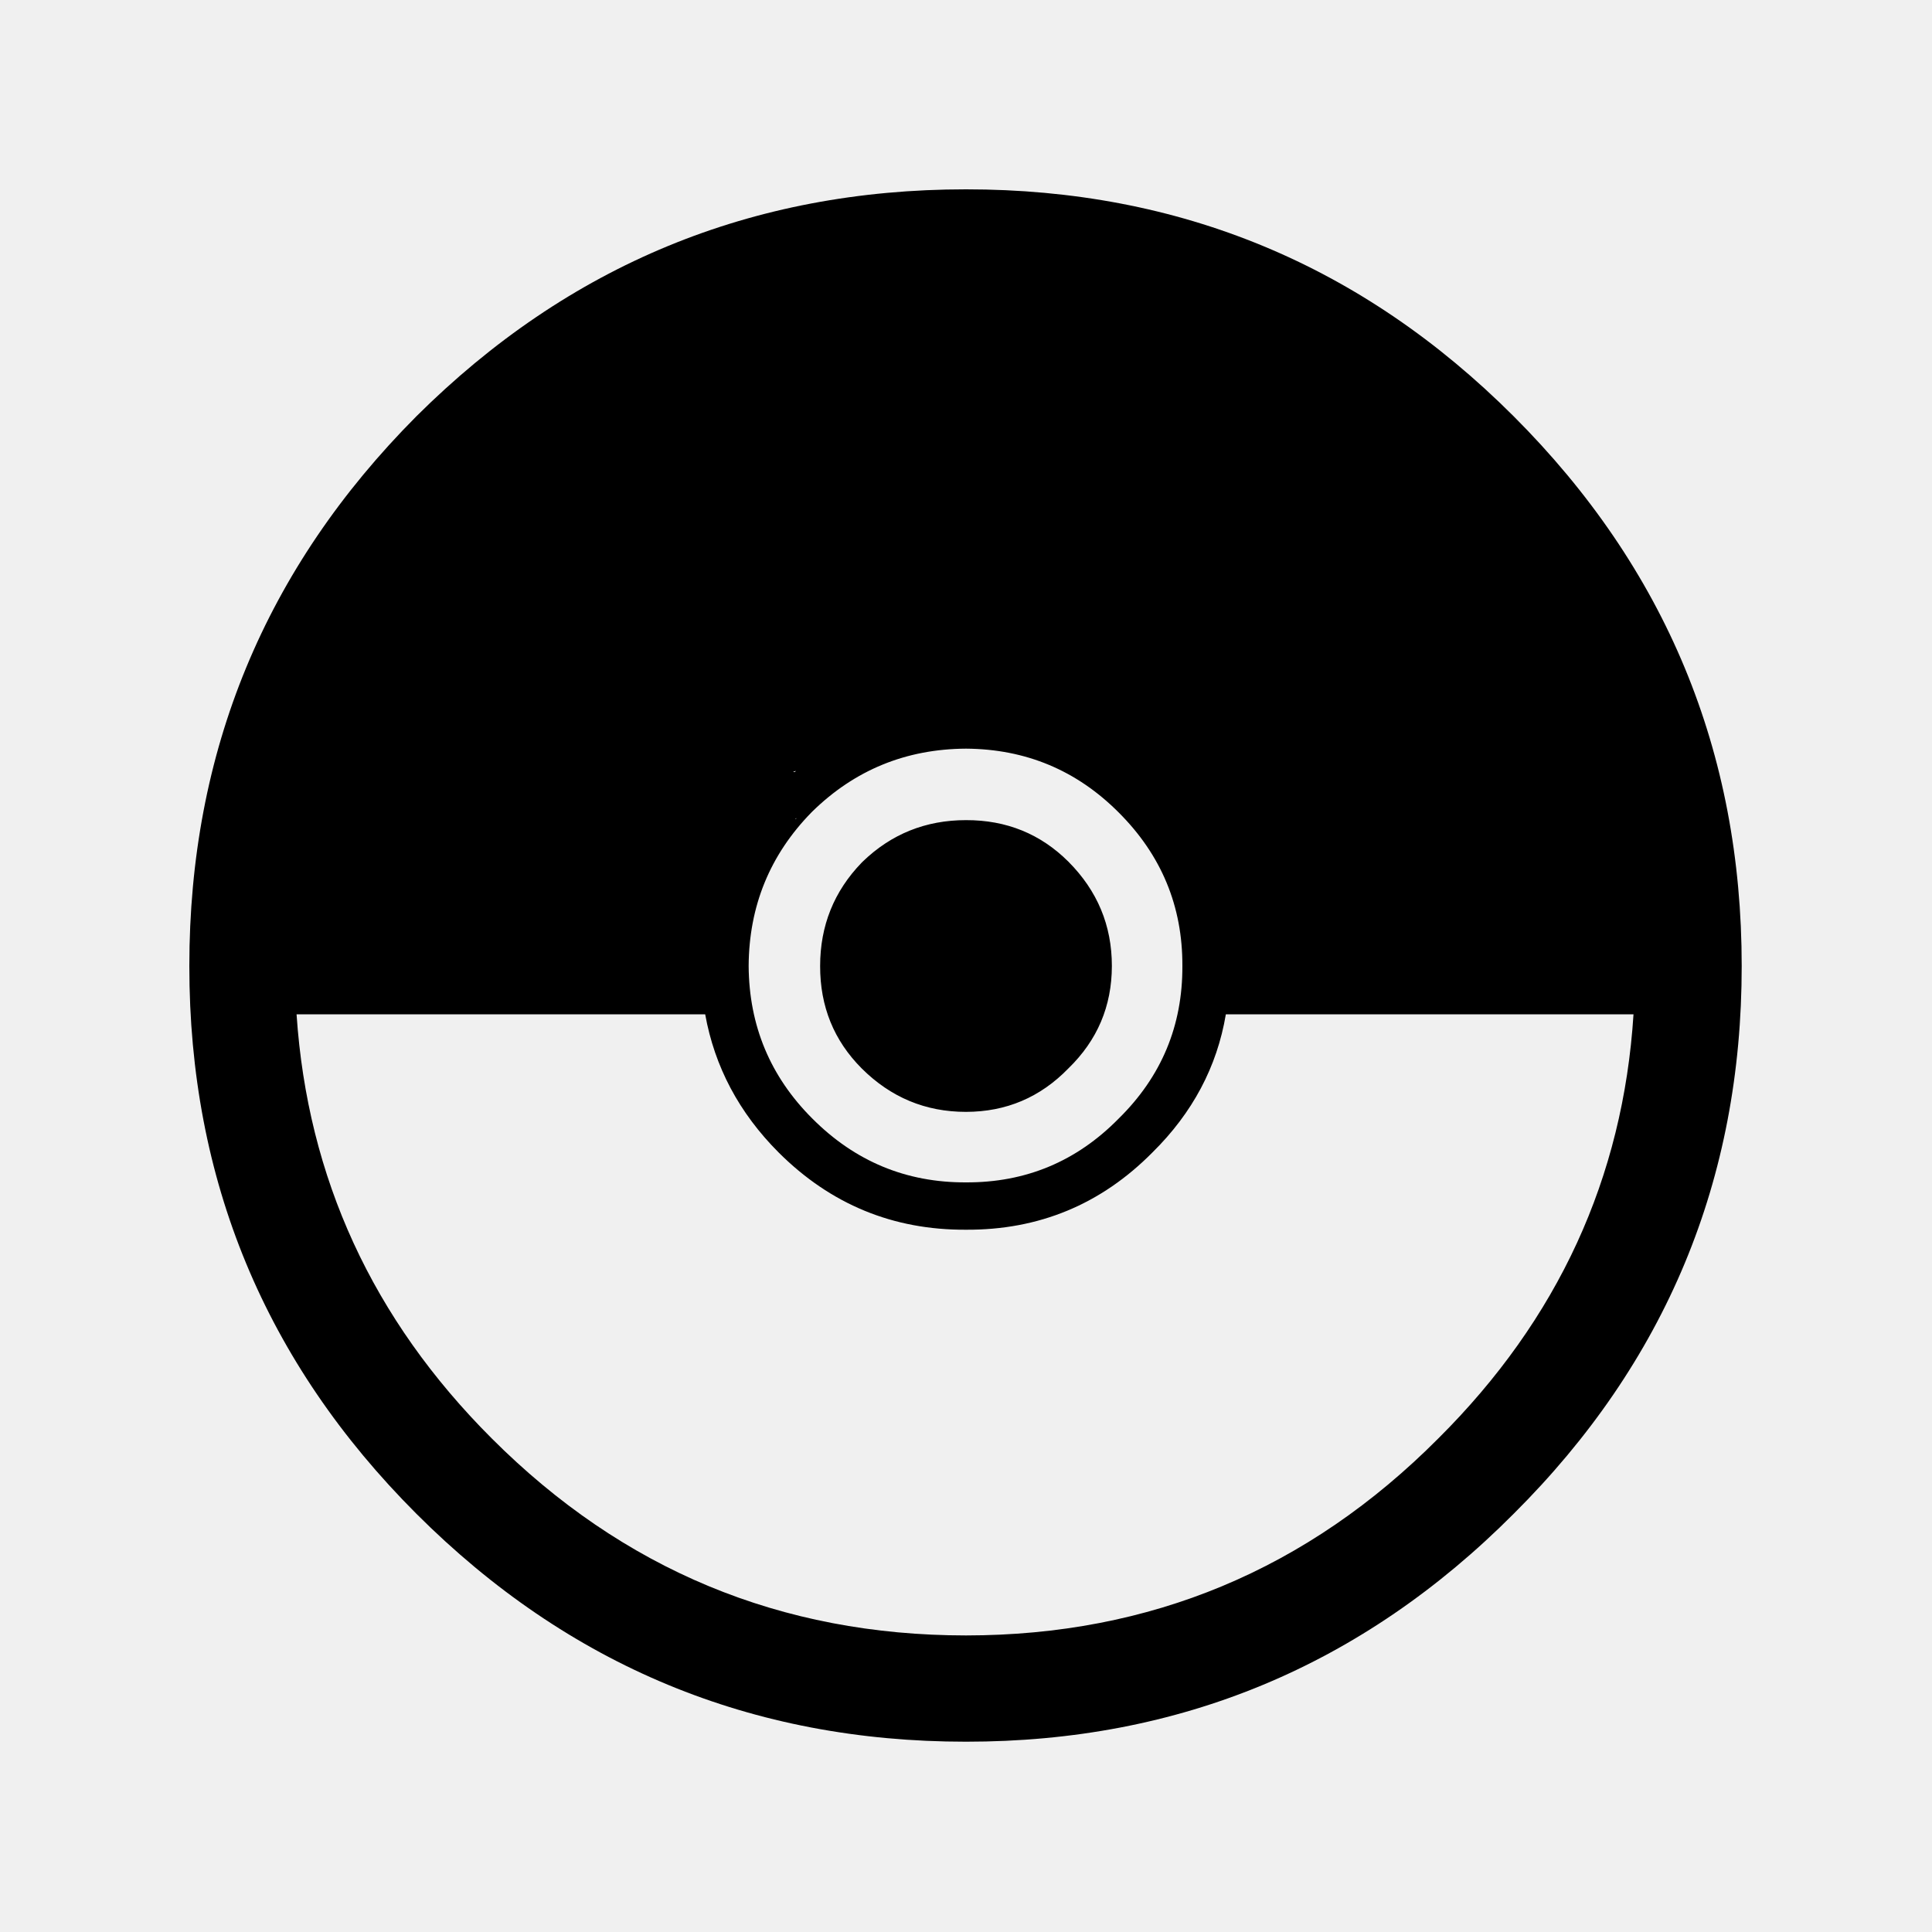
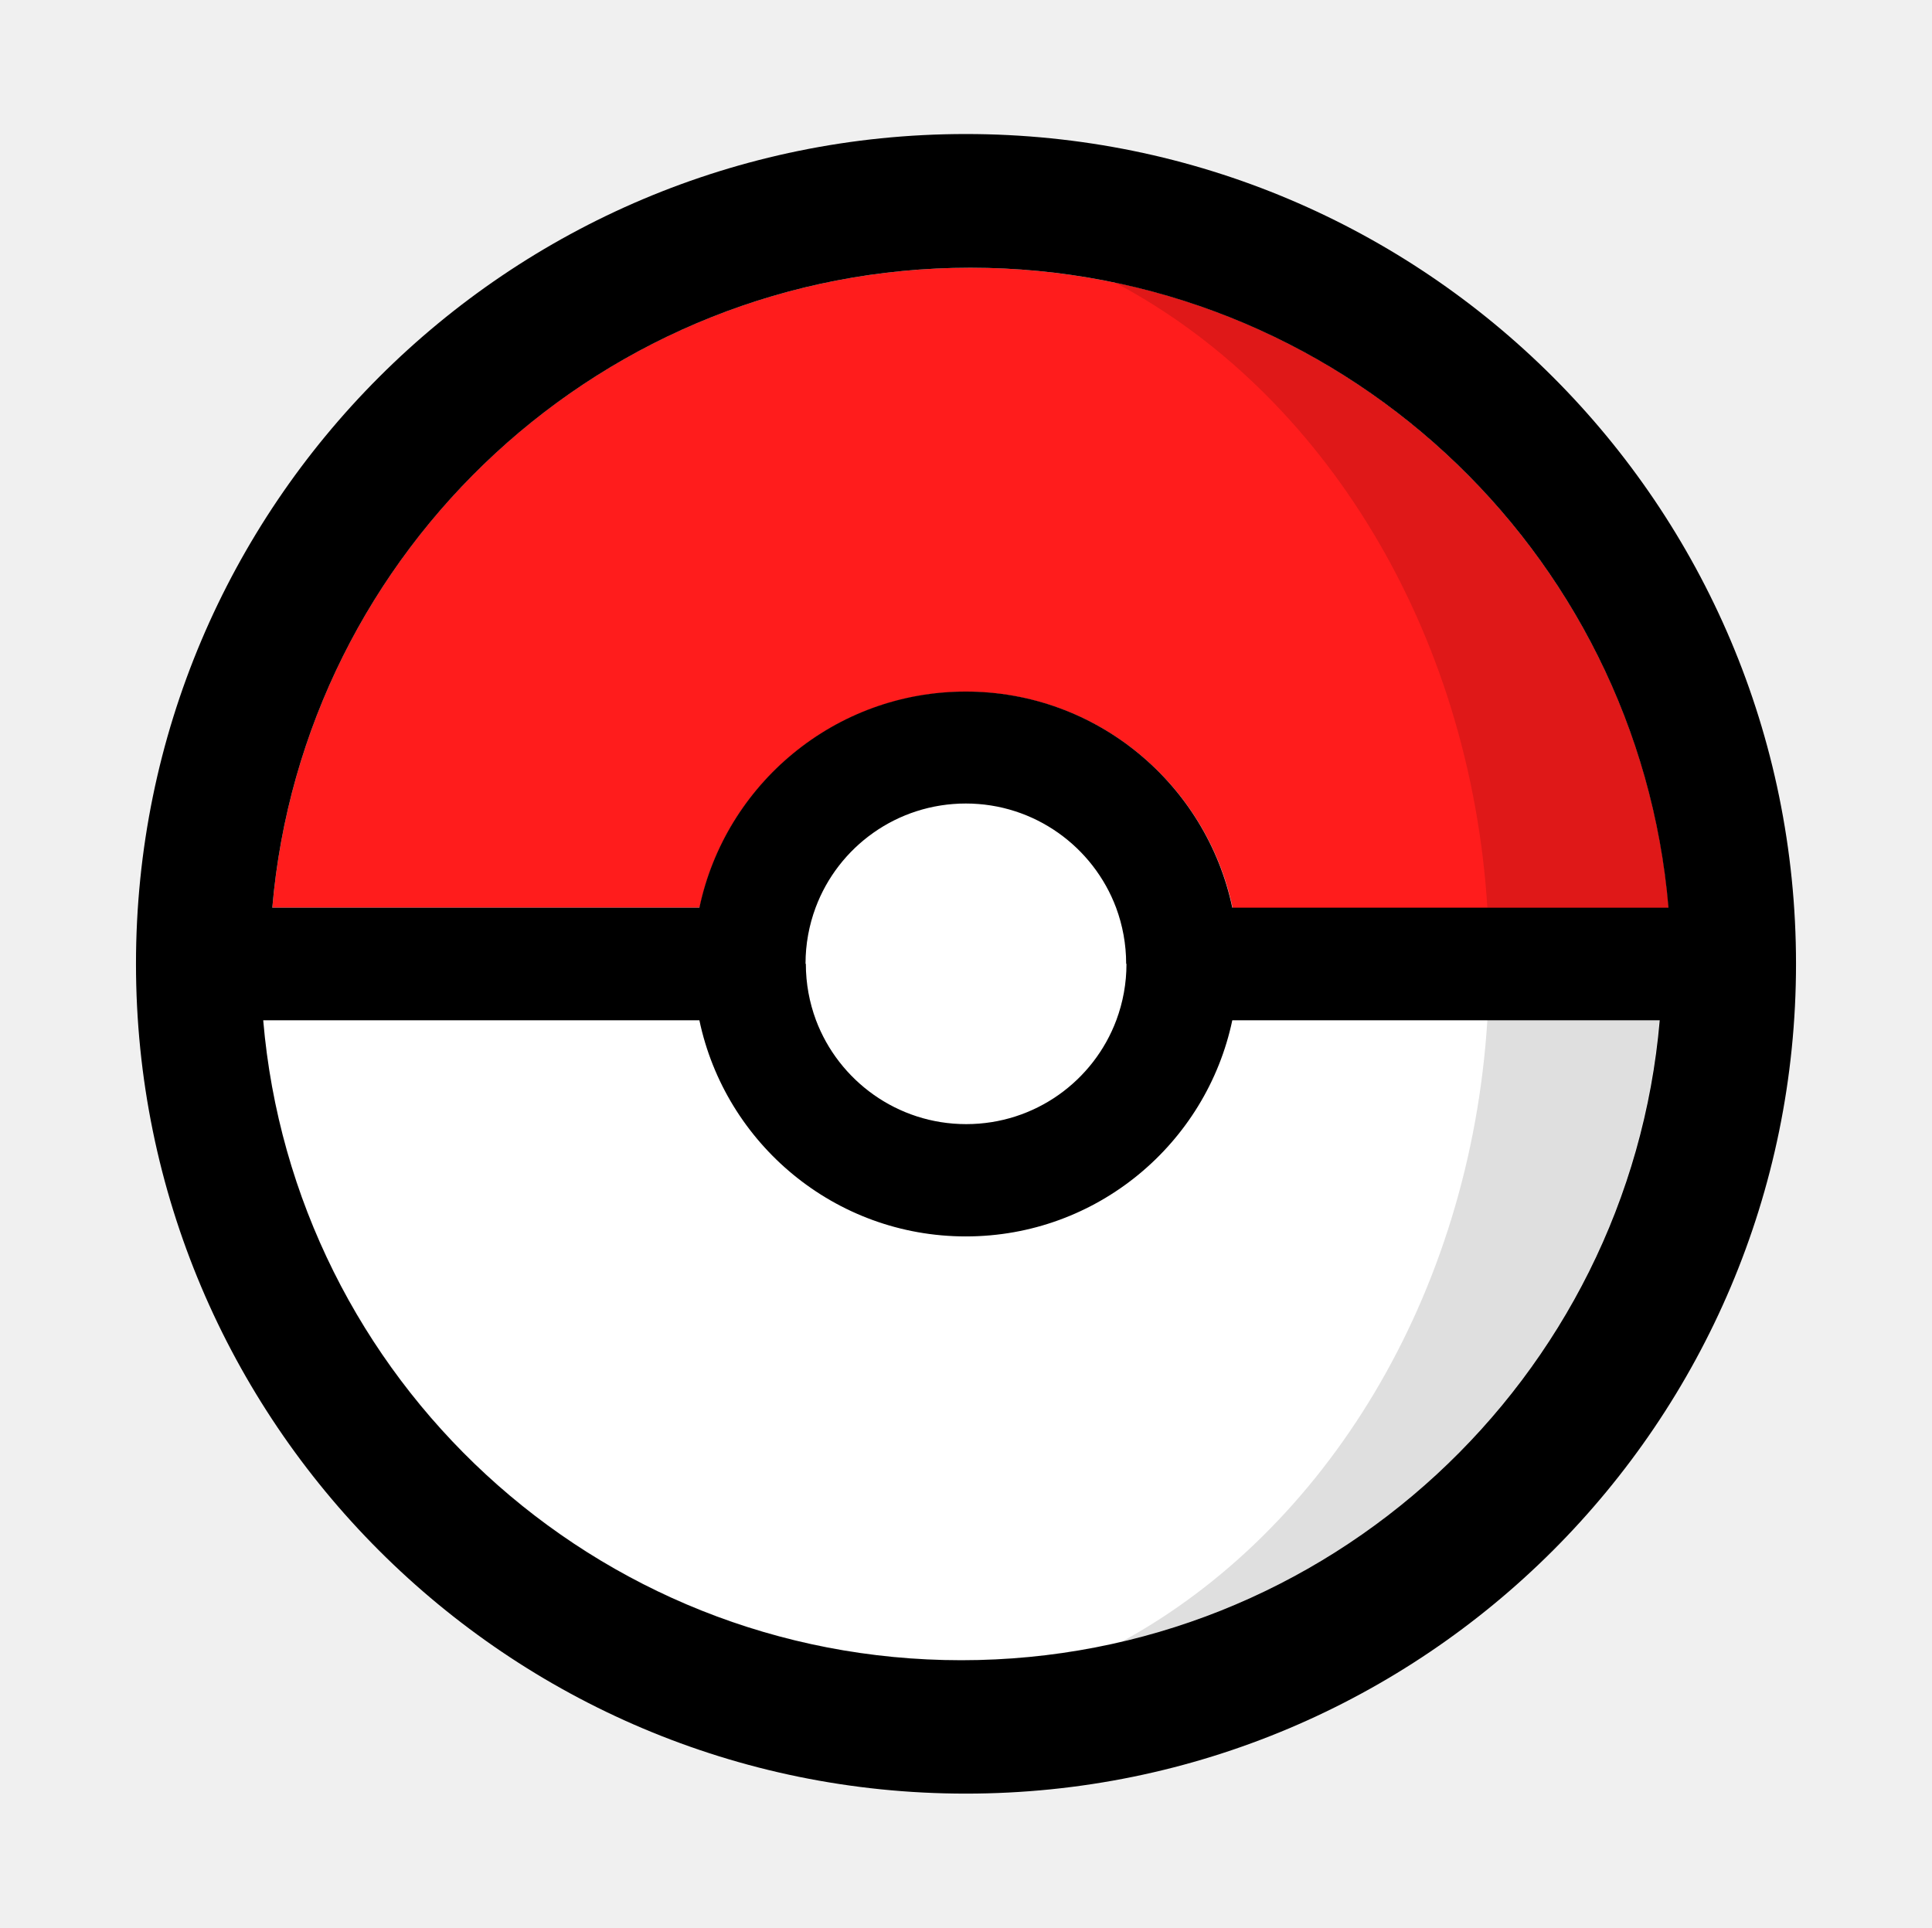
- <svg xmlns="http://www.w3.org/2000/svg" xmlns:xlink="http://www.w3.org/1999/xlink" version="1.1" preserveAspectRatio="1" x="0px" y="0px" viewBox="0 0 100 100">
-   <defs>
-     <g id="a">
-       <path stroke="none" d=" M 78.35 21.55 Q 66.591 9.796 50 9.8 33.36 9.799 21.55 21.55 9.799 33.36 9.8 50 9.796 66.591 21.55 78.35 33.36 90.154 50 90.15 66.591 90.157 78.35 78.35 90.157 66.591 90.15 50 90.154 33.36 78.35 21.55 M 41.2 39.9 L 41.15 39.95 Q 41.11 39.975 41.05 39.95 L 41.2 39.9 M 42 42.05 L 42.05 42 Q 45.348 38.776 50 38.75 54.638 38.78 57.9 42.05 61.22 45.361 61.2 50 61.22 54.638 57.9 57.9 54.638 61.22 50 61.2 45.361 61.22 42.05 57.9 38.78 54.638 38.75 50 38.776 45.348 42 42.05 M 41.2 42.35 Q 41.236 42.375 41.25 42.35 L 41.15 42.4 41.2 42.35 M 15.35 52.5 L 36.5 52.5 Q 37.235 56.578 40.3 59.65 44.338 63.68 50 63.65 55.661 63.68 59.65 59.65 62.765 56.578 63.45 52.5 L 84.55 52.5 Q 83.741 65.206 74.45 74.45 64.308 84.643 50 84.65 35.64 84.646 25.45 74.45 16.202 65.207 15.35 52.5 M 55.3 44.6 Q 53.135 42.442 50 42.45 46.875 42.45 44.65 44.6 L 44.6 44.65 Q 42.45 46.875 42.45 50 42.442 53.135 44.6 55.3 46.859 57.552 50 57.55 53.12 57.547 55.3 55.3 L 55.3 55.3 Q 57.547 53.12 57.55 50 57.552 46.859 55.3 44.6 Z" />
+ <svg xmlns="http://www.w3.org/2000/svg" version="1.1" id="Pokéball" x="0px" y="0px" viewBox="0 0 595.3 594.1" style="enable-background:new 0 0 595.3 594.1;" xml:space="preserve">
+   <style type="text/css">
+ 	.st0{fill:#FFFFFF;}
+ 	.st1{fill:#DFDFDF;}
+ 	.st2{fill:#FF1C1C;}
+ 	.st3{fill:#DF1818;}
+ </style>
+   <g id="Pokéball_1_">
+     <g id="Colours">
+       <path id="Down" class="st0" d="M297.6,380.9c-40.4,0-74.1-28.6-82.1-66.6H81.1c9.5,110.5,102.2,197.2,215.1,197.2    s205.7-86.7,215.1-197.2H379.7C371.7,352.4,338,380.9,297.6,380.9z" />
+       <path id="Shadow_Down" class="st1" d="M345.6,505.9c89.6-21,157.7-97.7,165.7-191.6h-53C453,399.5,408.3,471.7,345.6,505.9z" />
+       <path id="Center" class="st0" d="M347.1,297L347.1,297C347,297,347,297,347.1,297c-0.1-6.1-1.2-11.9-3.2-17.3    c-7-18.8-25.1-32.1-46.3-32.1s-39.3,13.4-46.3,32.1c-2,5.4-3.1,11.2-3.1,17.3c0,0,0,0,0,0h0.1c0,0,0,0,0,0    c0,6.1,1.1,11.9,3.1,17.3c7,18.8,25.1,32.1,46.3,32.1c21.2,0,39.3-13.4,46.3-32.1C346,309,347.1,303.1,347.1,297    C347.1,297,347.1,297,347.1,297z" />
+       <path id="Up" class="st2" d="M297.7,213.2c40.4,0,74.1,28.6,82.1,66.6h134.4C504.7,169.2,412,82.5,299,82.5S93.4,169.2,83.9,279.7    h131.7C223.6,241.7,257.3,213.2,297.7,213.2z" />
+       <path id="Shadow_Up" class="st3" d="M458.3,279.7h55.8c-8.2-95.5-78.6-173.3-170.5-192.6C407.4,120.8,452.9,193.7,458.3,279.7z" />
    </g>
-   </defs>
-   <g transform="matrix( 1, 0, 0, 1, 0,0) ">
-     <use xlink:href="#a" />
+     <path id="Line" d="M299,82.5c113,0,205.7,86.7,215.1,197.2H379.7c-8-38-41.7-66.6-82.1-66.6c-40.4,0-74.1,28.6-82.1,66.6H83.9   C93.4,169.2,186.1,82.5,299,82.5z M343.9,279.7c2,5.4,3.1,11.2,3.1,17.3c0,0,0,0,0,0h0.1c0,0,0,0,0,0c0,6.1-1.1,11.9-3.1,17.3   c-7,18.8-25.1,32.1-46.3,32.1c-21.2,0-39.3-13.4-46.3-32.1c-2-5.4-3.1-11.2-3.1-17.3c0,0,0,0,0,0h-0.1c0,0,0,0,0,0   c0-6.1,1.1-11.9,3.1-17.3c7-18.8,25.1-32.1,46.3-32.1S336.9,261,343.9,279.7z M296.2,511.6c-113,0-205.7-86.7-215.1-197.2h134.4   c8,38,41.7,66.6,82.1,66.6s74.1-28.6,82.1-66.6h131.7C501.9,424.8,409.2,511.6,296.2,511.6z M297.6,41.3   C156.4,41.3,41.9,155.8,41.9,297s114.5,255.7,255.7,255.7S553.4,438.3,553.4,297S438.9,41.3,297.6,41.3z" />
  </g>
</svg>
